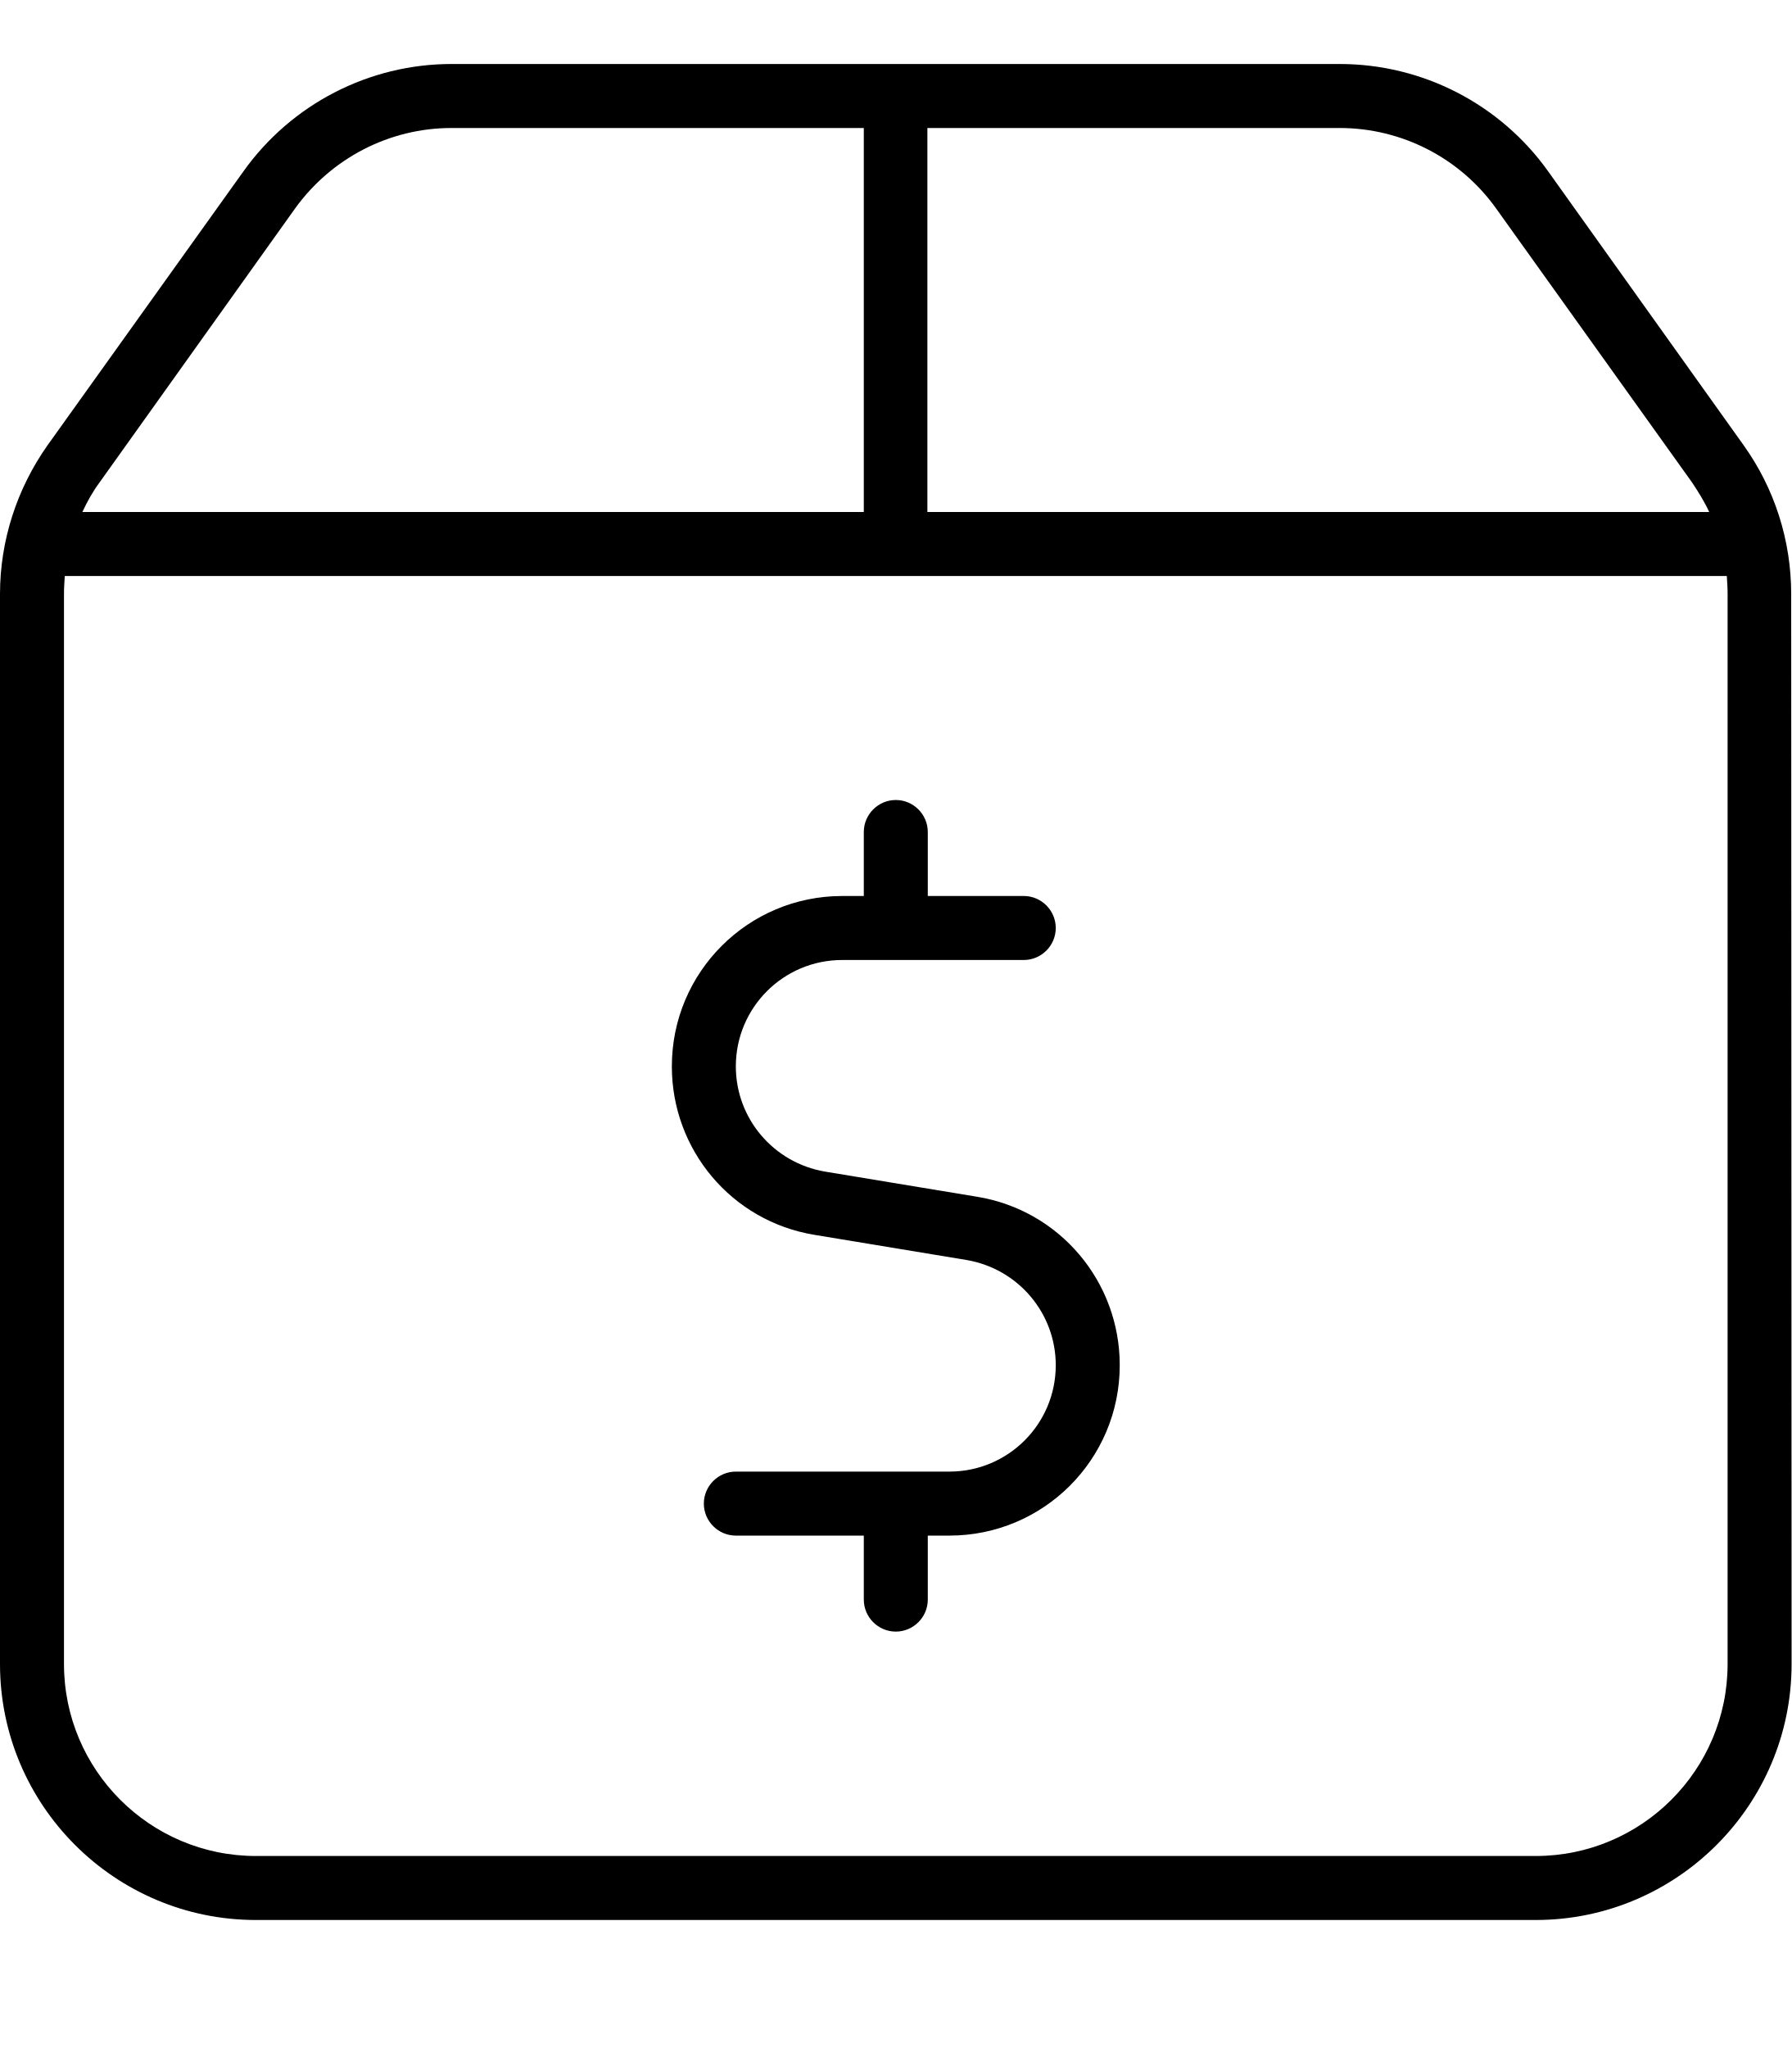
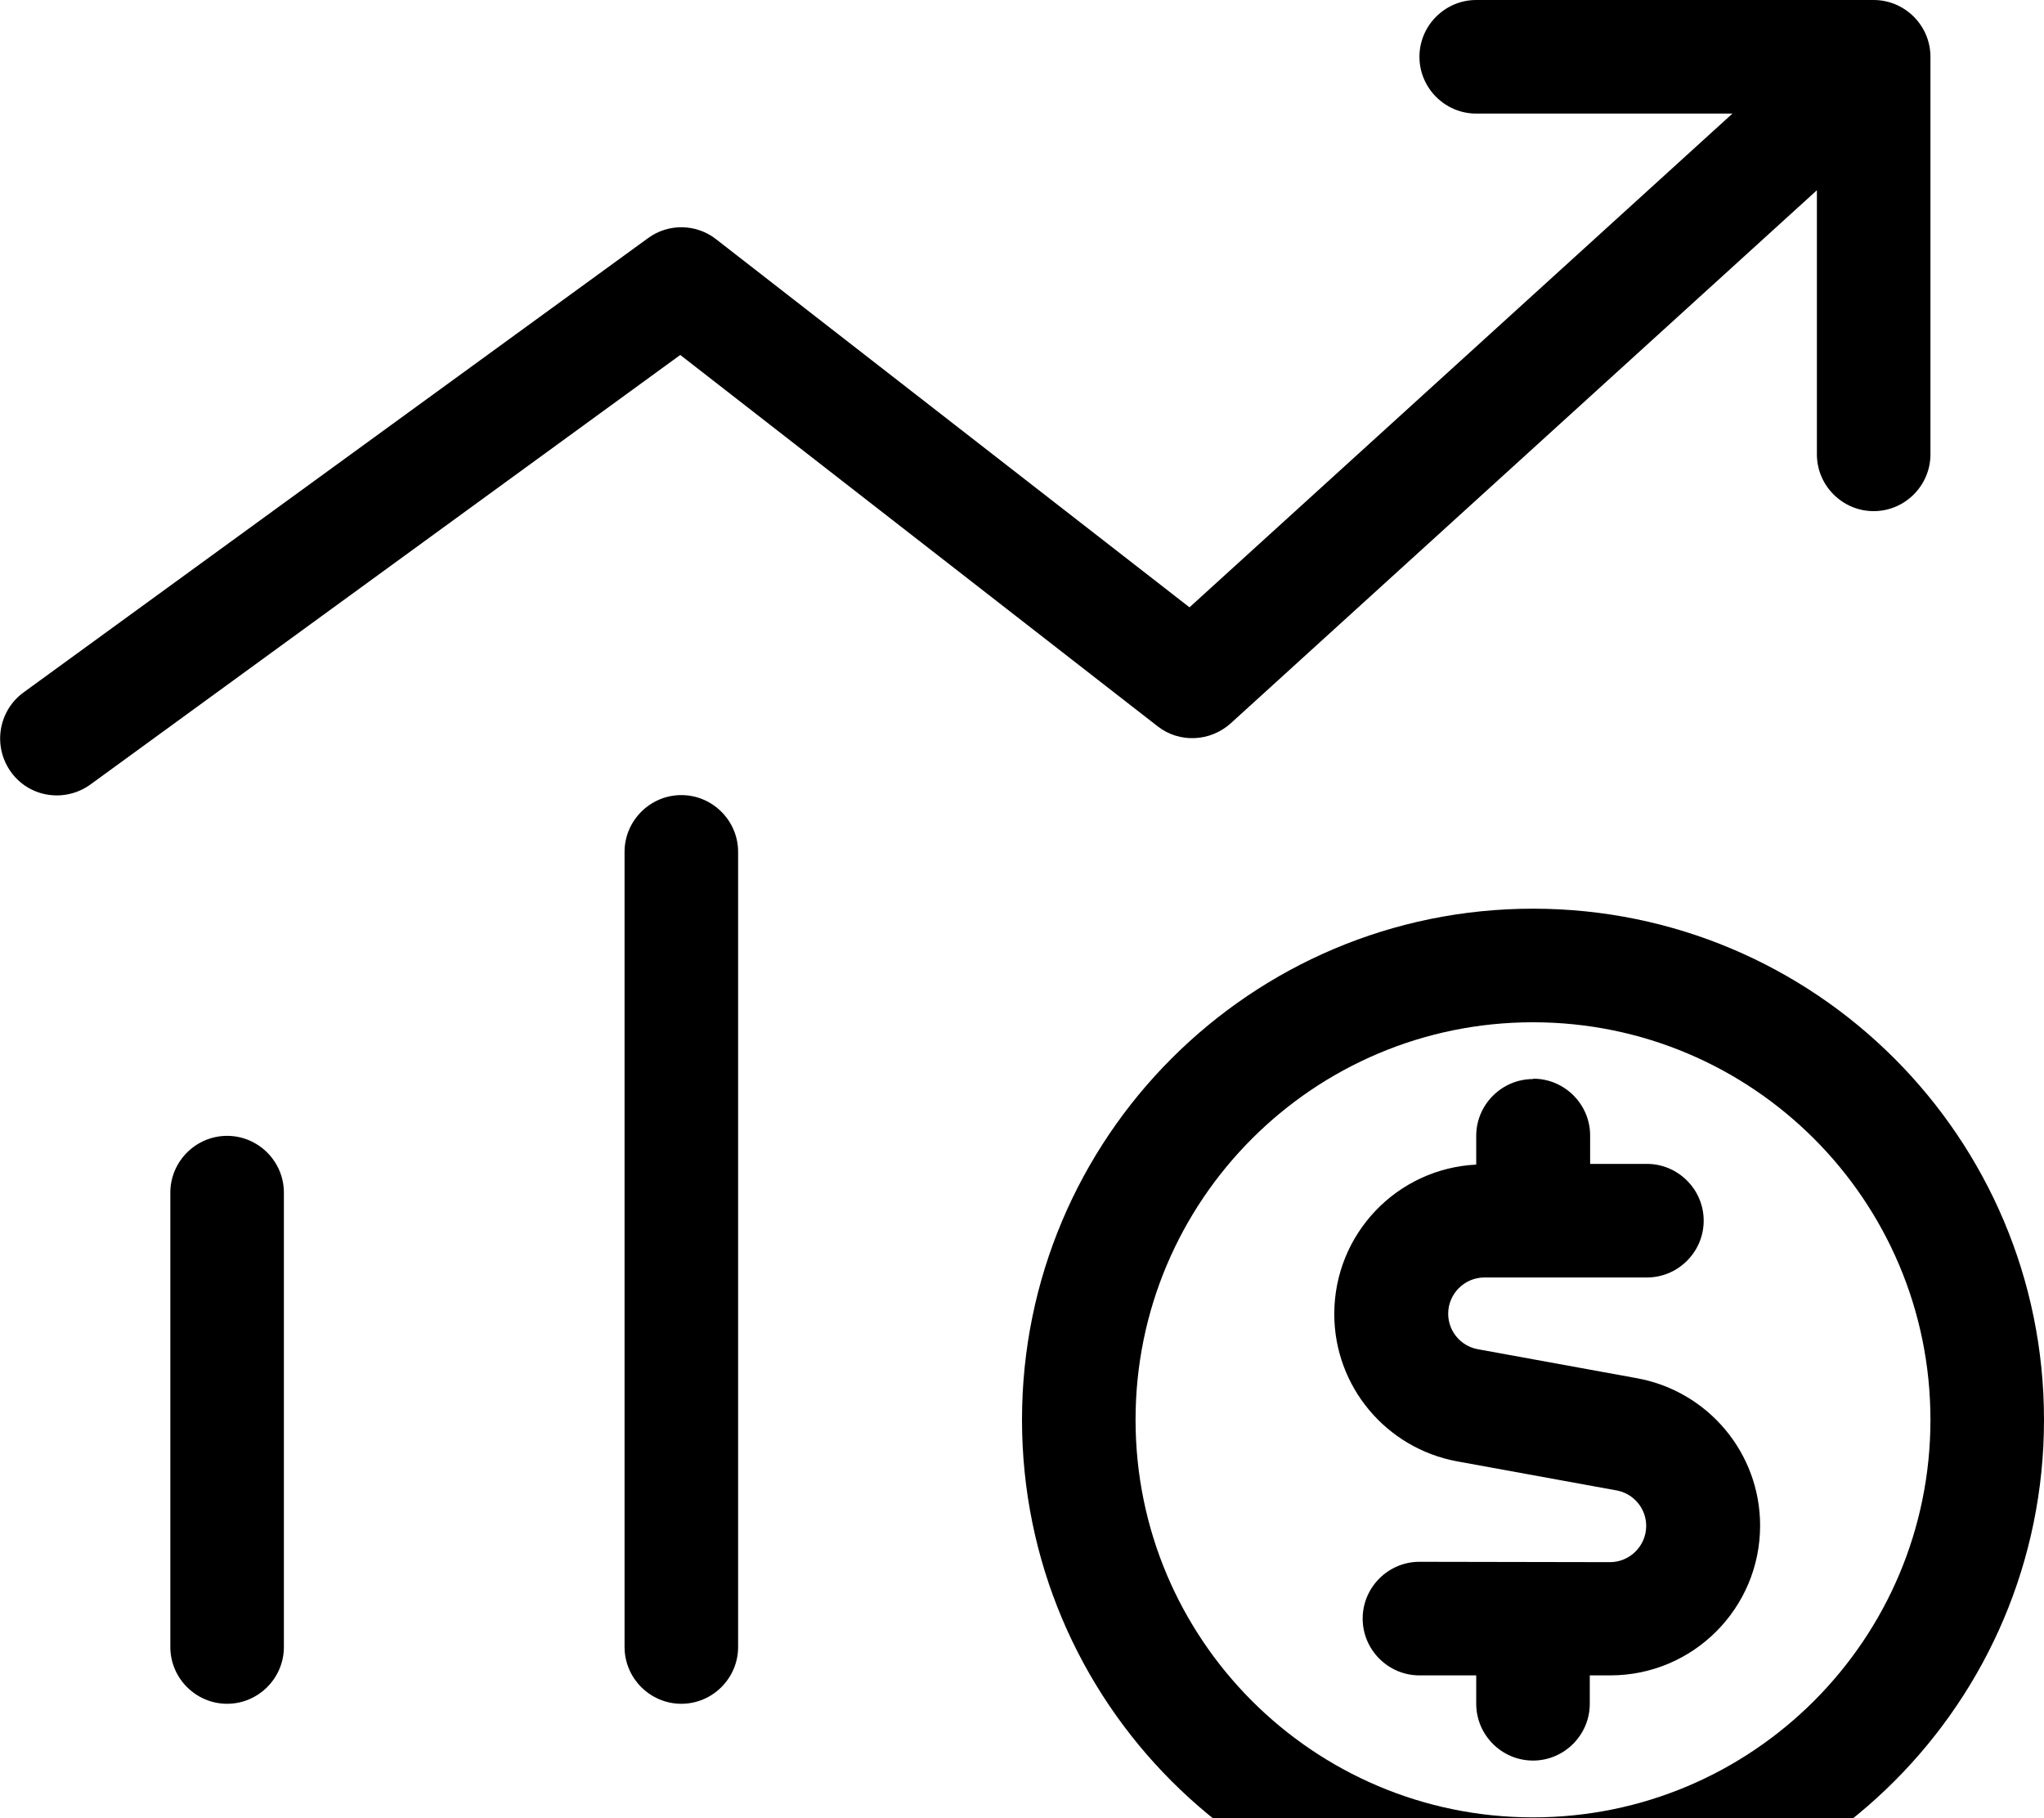
- <svg xmlns="http://www.w3.org/2000/svg" viewBox="0 0 448 512">
-   <path fill="currentColor" d="M432 148.5c0-1.5-.1-3-.2-4.5L16.2 144c-.1 1.5-.2 3-.2 4.5L16 416c0 26.5 21.5 48 48 48l320 0c26.5 0 48-21.5 48-48l0-267.5zM216 128l0-96-103.1 0c-15.5 0-30 7.5-39.1 20.1L24.9 120.6c-1.7 2.3-3.1 4.8-4.3 7.4L216 128zm211.4 0c-1.2-2.6-2.7-5-4.3-7.4L374.1 52.1c-9-12.6-23.6-20.1-39.1-20.1l-103.1 0 0 96 195.4 0zM0 148.5c0-13.3 4.2-26.3 11.9-37.2L60.9 42.8C72.9 26 92.3 16 112.9 16l222.1 0c20.7 0 40.1 10 52.1 26.8l48.9 68.5c7.8 10.9 11.9 23.9 11.9 37.2L448 416c0 35.3-28.7 64-64 64L64 480c-35.3 0-64-28.7-64-64L0 148.5zM224 200c4.4 0 8 3.6 8 8l0 16 24 0c4.4 0 8 3.6 8 8s-3.6 8-8 8l-45.4 0c-14.7 0-26.6 11.9-26.6 26.6 0 13 9.4 24.1 22.3 26.3l38.1 6.3c20.6 3.4 35.6 21.2 35.6 42.1 0 23.6-19.1 42.6-42.6 42.6l-5.4 0 0 16c0 4.4-3.6 8-8 8s-8-3.6-8-8l0-16-32 0c-4.4 0-8-3.6-8-8s3.6-8 8-8l53.4 0c14.7 0 26.6-11.9 26.6-26.6 0-13-9.4-24.1-22.3-26.3l-38.1-6.3c-20.6-3.4-35.6-21.2-35.6-42.1 0-23.6 19.1-42.6 42.6-42.6l5.4 0 0-16c0-4.4 3.6-8 8-8z" />
+ <svg xmlns="http://www.w3.org/2000/svg" viewBox="0 0 576 512">
+   <path fill="currentColor" d="M416 0c-8.8 0-16 7.2-16 16s7.2 16 16 16l72.2 0-153 139.1-133.4-103.7c-5.6-4.4-13.5-4.5-19.2-.3l-176 128c-7.1 5.2-8.7 15.2-3.5 22.4s15.2 8.7 22.4 3.5L191.7 100 326.2 204.6c6.1 4.8 14.8 4.4 20.6-.8L512 53.6 512 128c0 8.8 7.2 16 16 16s16-7.2 16-16l0-112c0-8.8-7.2-16-16-16L416 0zM192 224c-8.8 0-16 7.2-16 16l0 224c0 8.8 7.2 16 16 16s16-7.2 16-16l0-224c0-8.8-7.2-16-16-16zM64 320c-8.8 0-16 7.2-16 16l0 128c0 8.8 7.2 16 16 16s16-7.2 16-16l0-128c0-8.8-7.2-16-16-16zm256 80a112 112 0 1 1 224 0 112 112 0 1 1 -224 0zm256 0a144 144 0 1 0 -288 0 144 144 0 1 0 288 0zM432 304c-8.8 0-16 7.2-16 16l0 8.1c-22.3 1.1-40 19.5-40 42.1 0 20.4 14.6 37.8 34.6 41.5l45 8.2c4.8 .9 8.3 5.1 8.3 10 0 5.6-4.6 10.2-10.2 10.2L400 440c-8.8 0-16 7.2-16 16s7.2 16 16 16l16 0 0 8c0 8.8 7.2 16 16 16s16-7.2 16-16l0-8 5.8 0c23.3 0 42.2-18.9 42.2-42.2 0-20.4-14.6-37.8-34.6-41.5l-45-8.2c-4.8-.9-8.3-5.1-8.3-10 0-5.6 4.6-10.2 10.2-10.2l45.8 0c8.8 0 16-7.2 16-16s-7.2-16-16-16l-16 0 0-8c0-8.8-7.2-16-16-16z" />
</svg>
